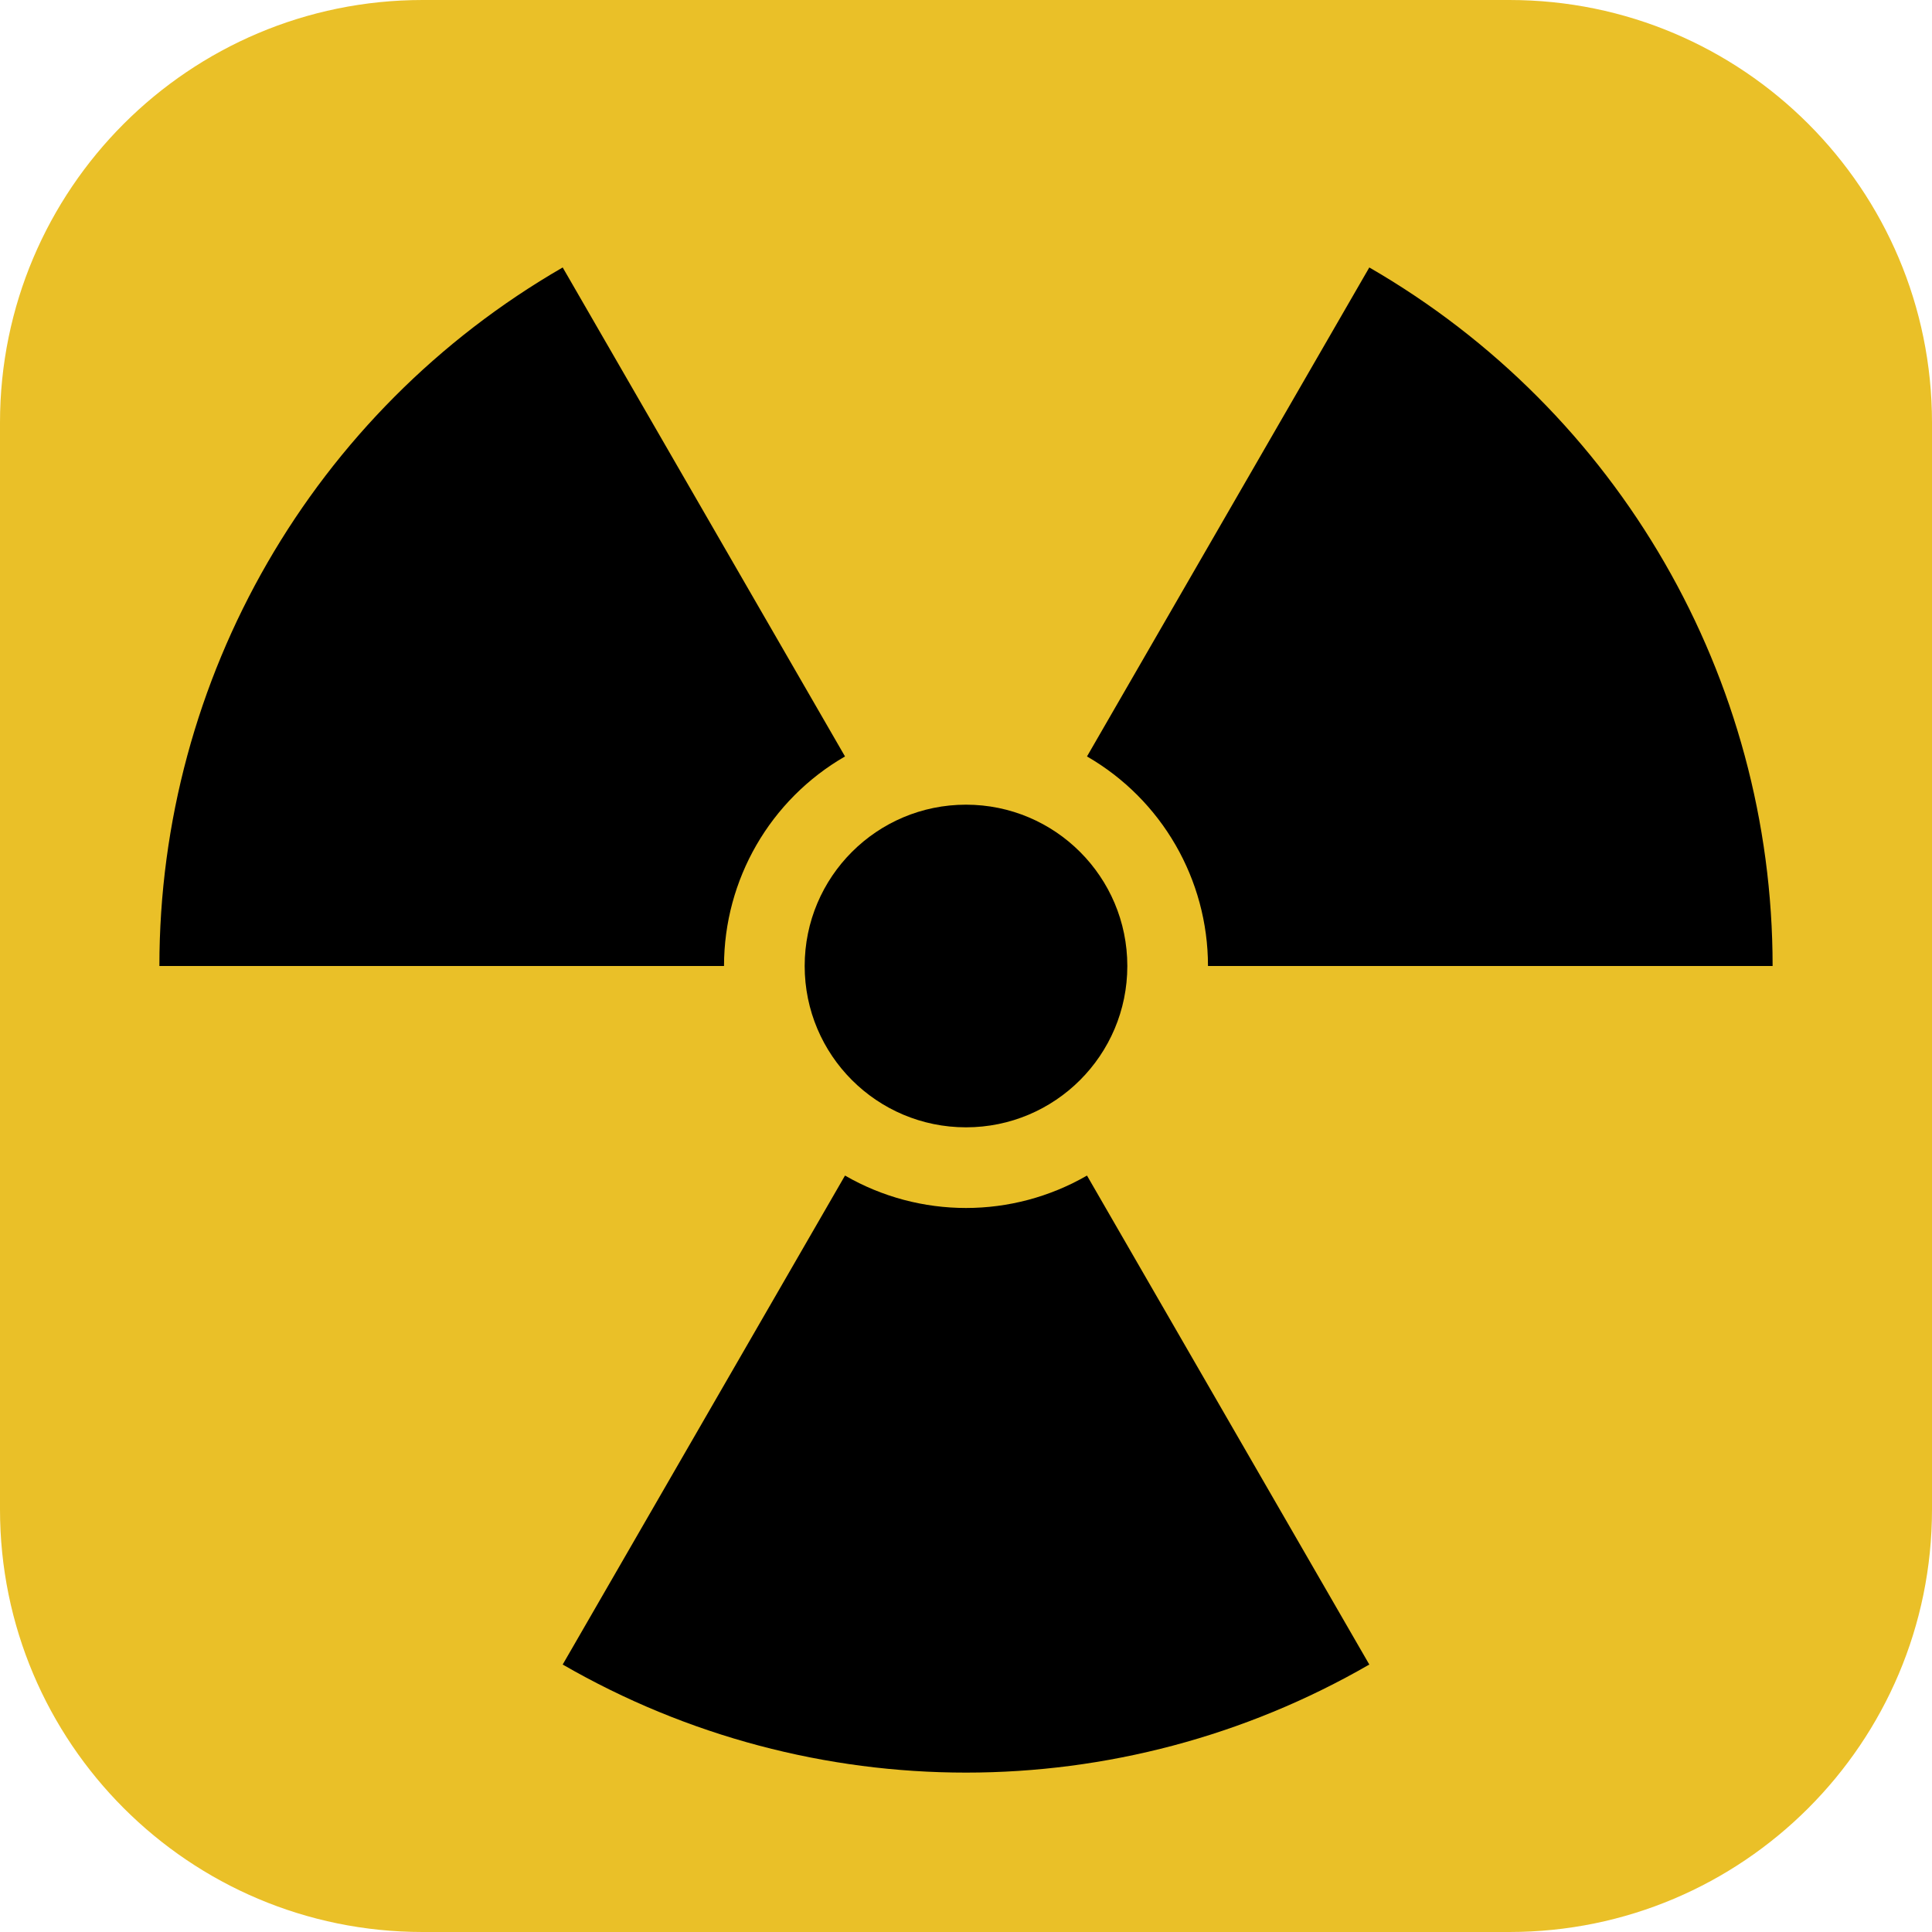
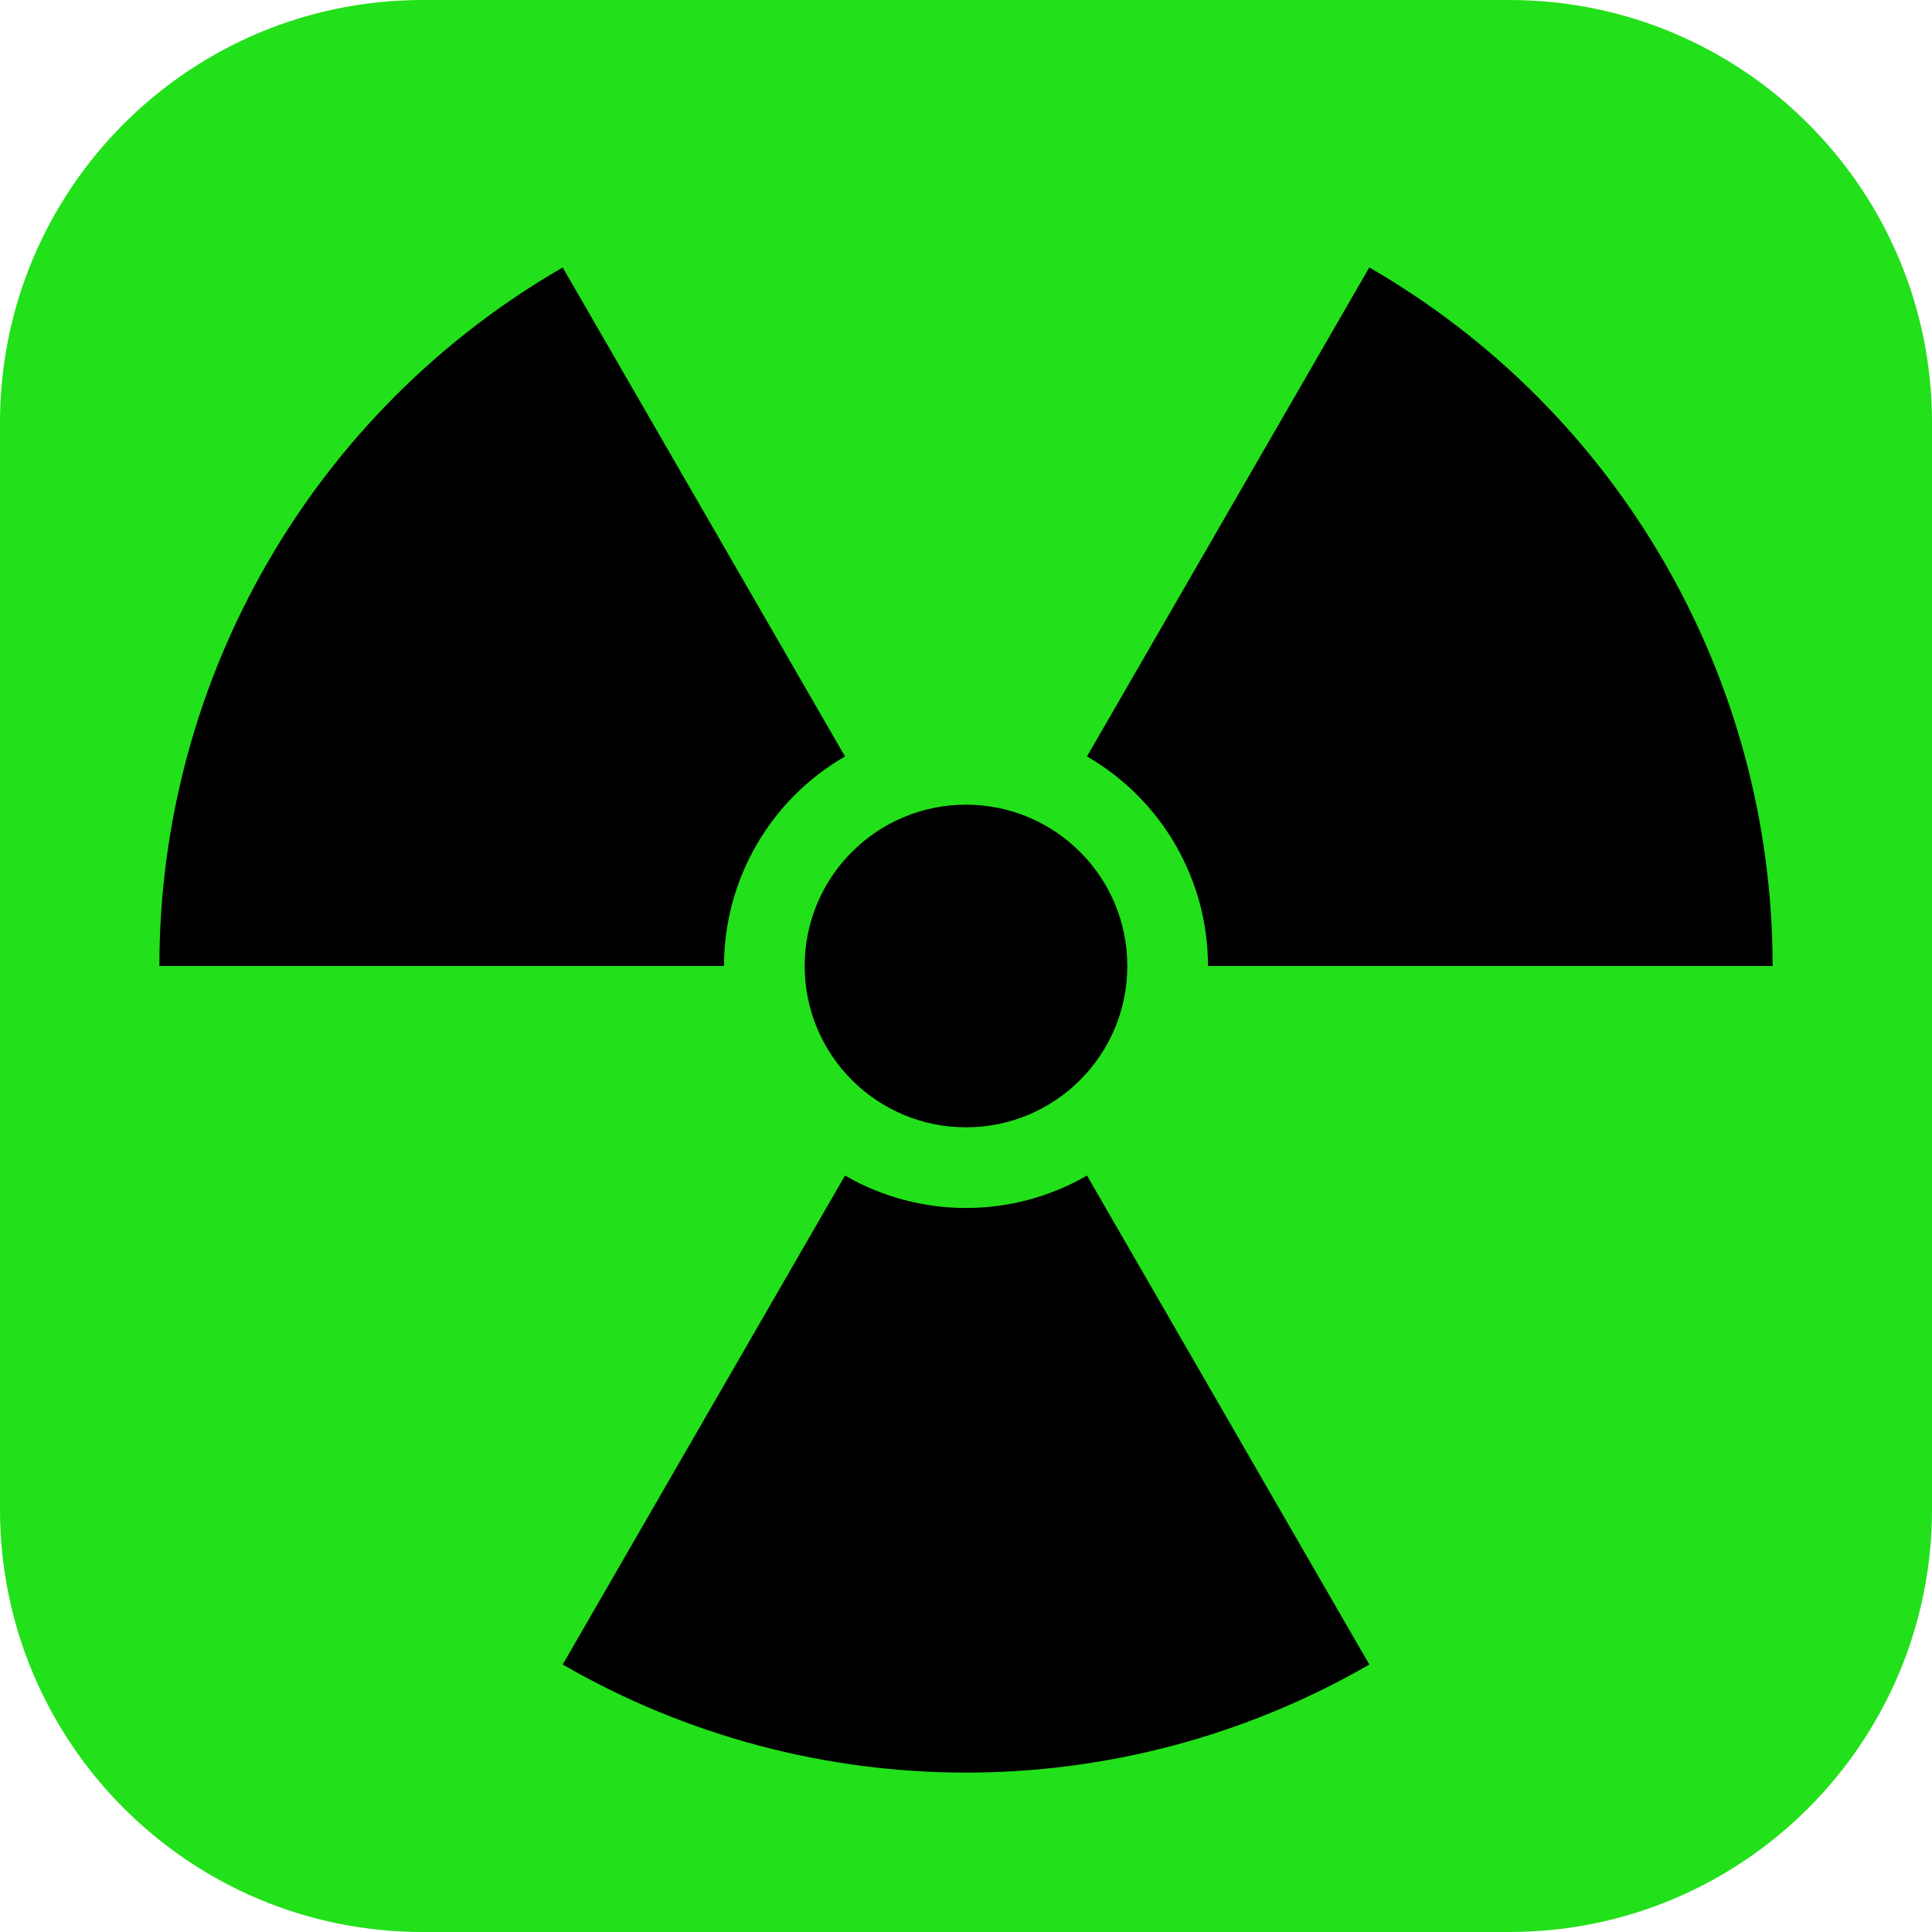
<svg xmlns="http://www.w3.org/2000/svg" viewBox="0 0 32 32">
-   <rect width="32" height="32" rx="7" ry="7" fill="#EAC028" />
+   <rect width="32" height="32" rx="7" ry="7" fill="#22E01A" />
  <circle cx="16" cy="16" r="2.672" fill="#000" />
  <path fill="#000" d="M20.008 16.000 L29.360 16.000 A13.360 13.360 0 0 0 22.680 4.430 L18.004 12.529 A4.008 4.008 0 0 1 20.008 16.000 Z M13.996 12.529 L9.320 4.430 A13.360 13.360 0 0 0 2.640 16.000 L11.992 16.000 A4.008 4.008 0 0 1 13.996 12.529 Z M13.996 19.471 L9.320 27.570 A13.360 13.360 0 0 0 22.680 27.570 L18.004 19.471 A4.008 4.008 0 0 1 13.996 19.471 Z" />
</svg>
